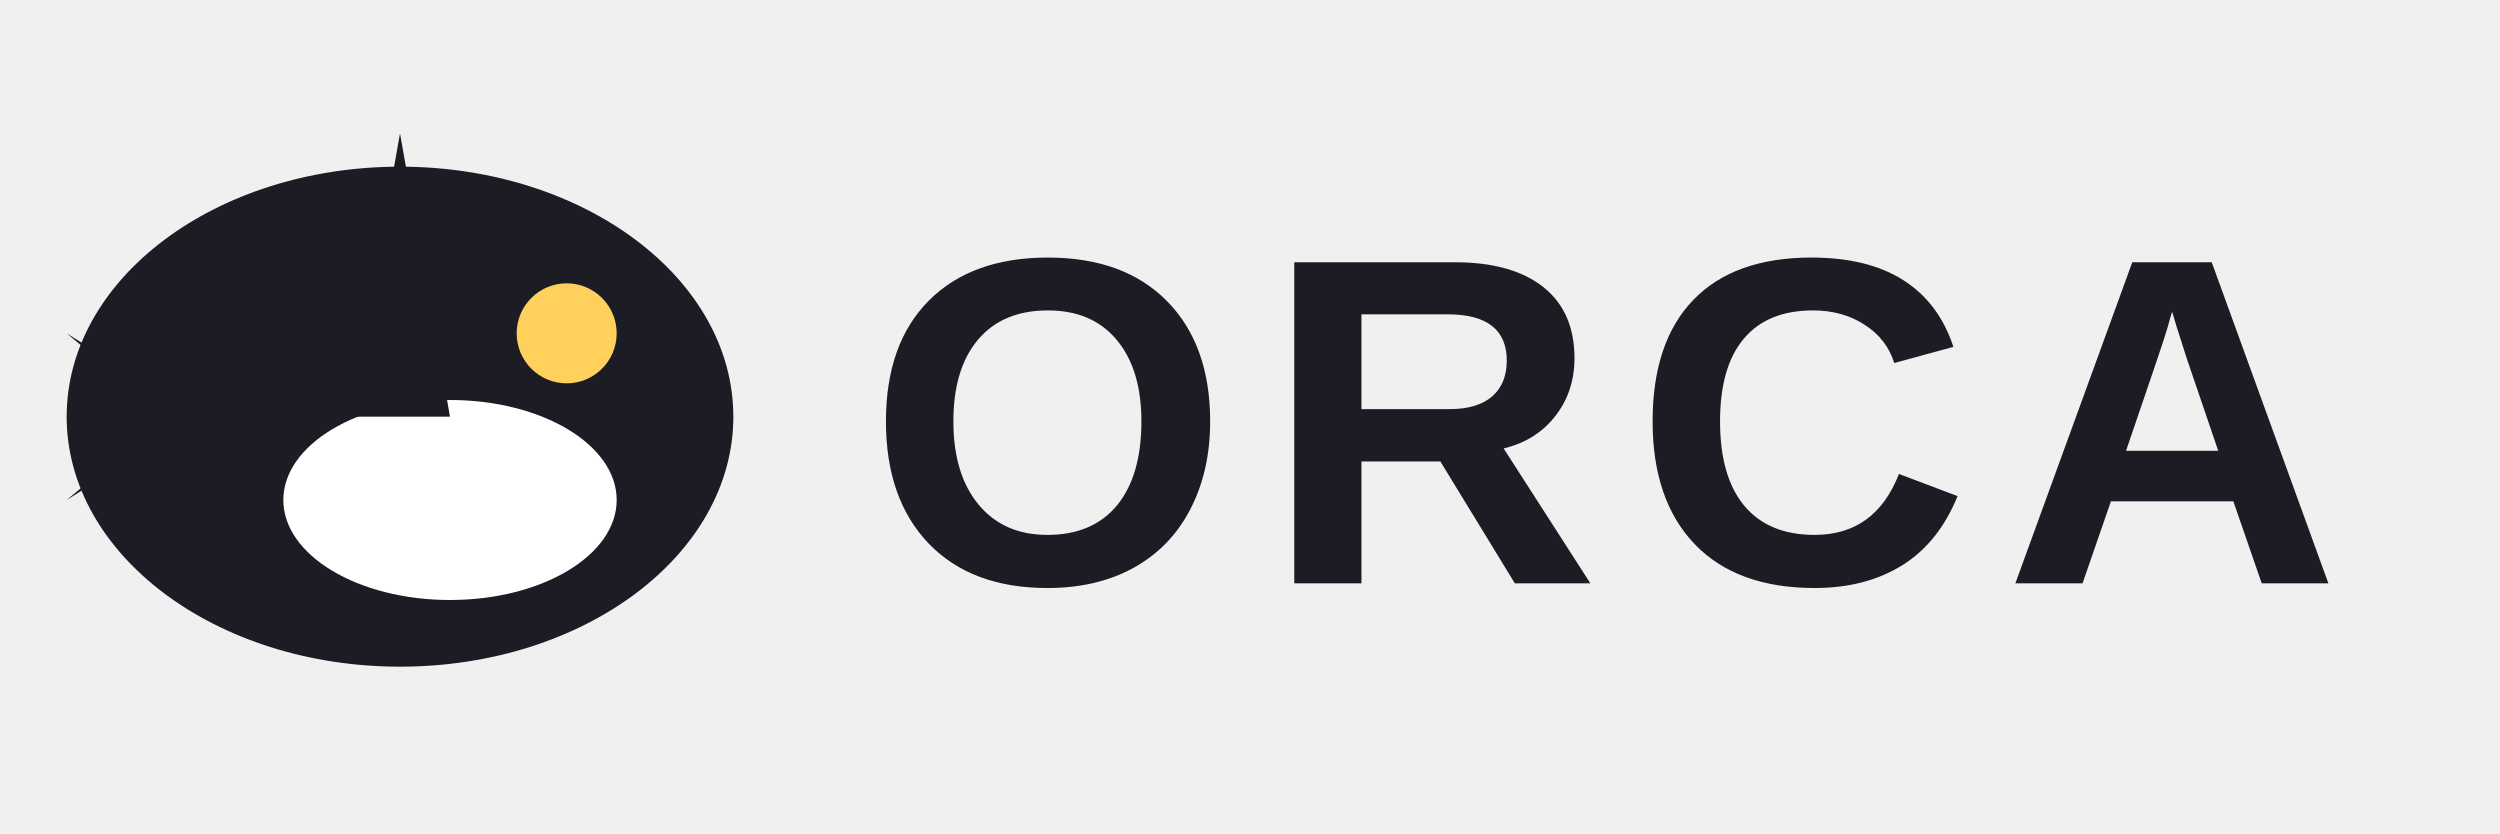
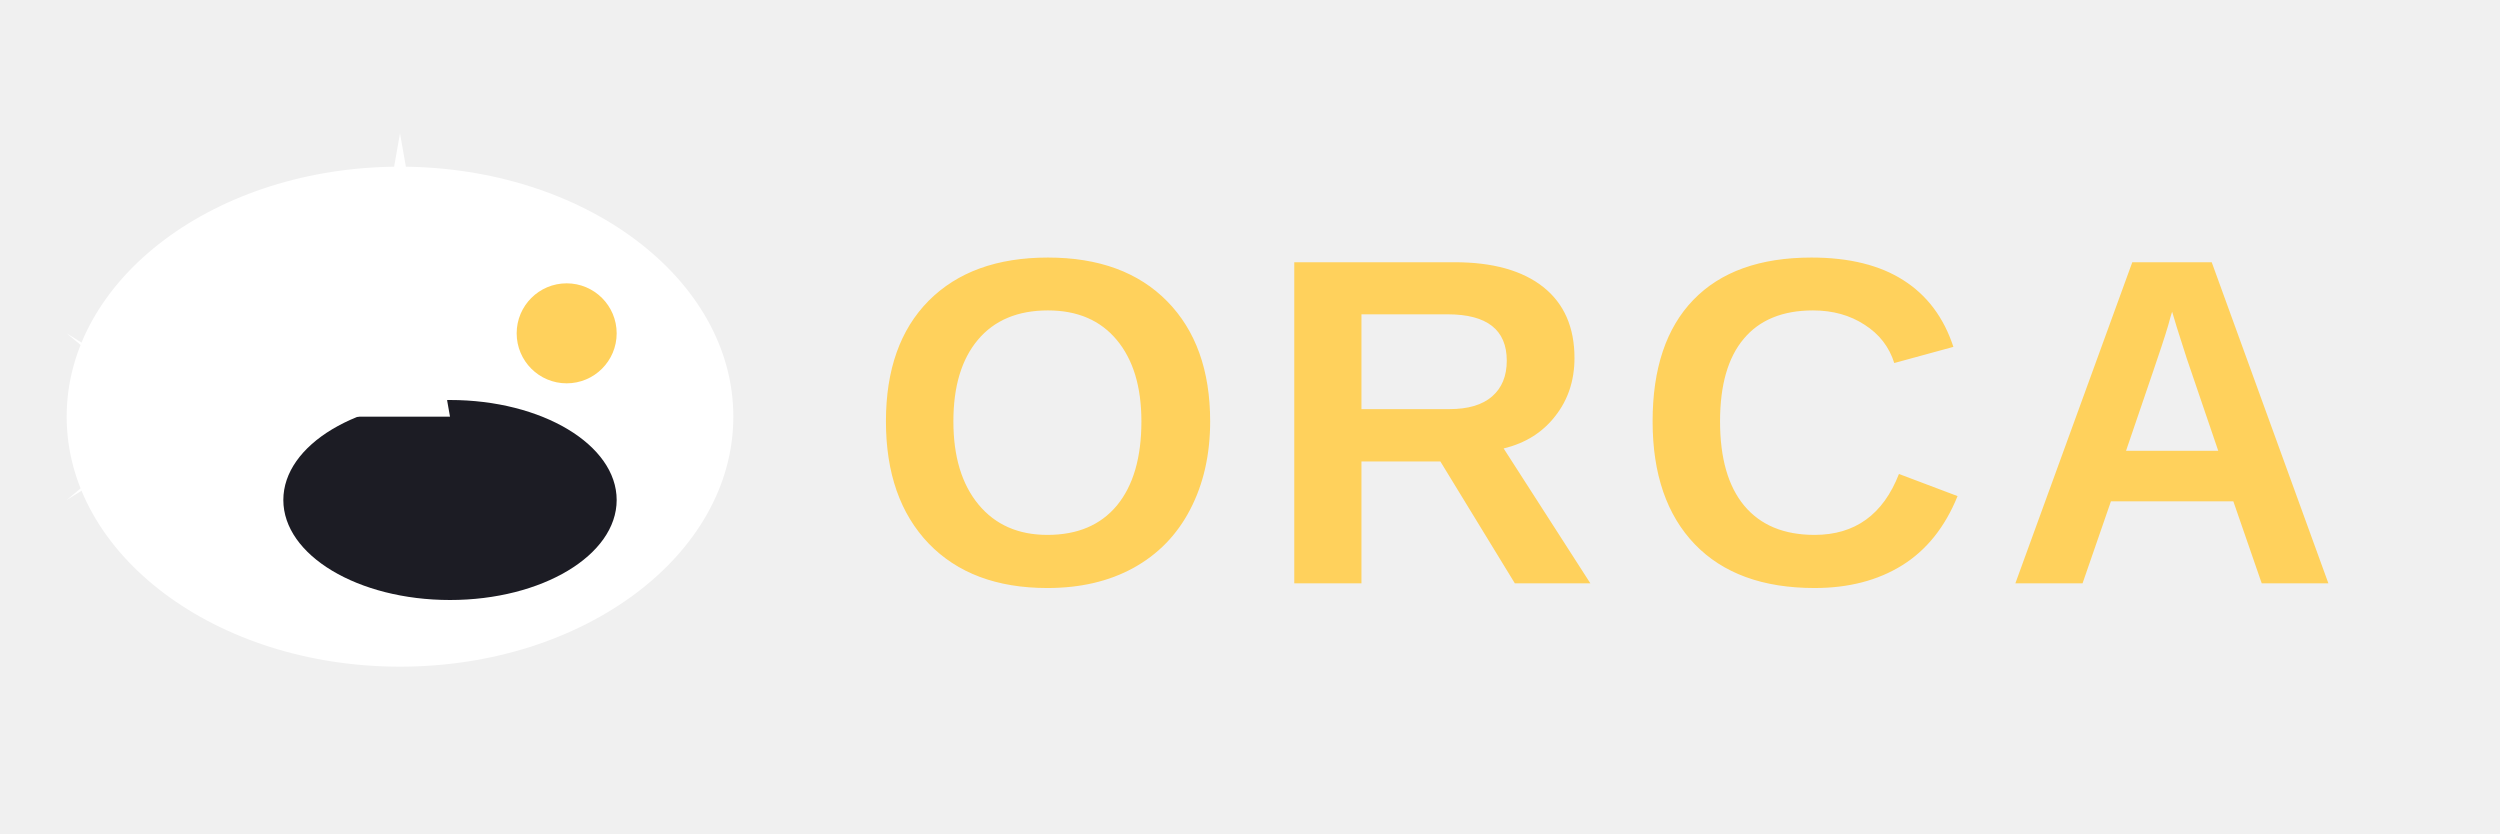
<svg xmlns="http://www.w3.org/2000/svg" viewBox="0 0 150 50">
  <g>
-     <ellipse cx="24" cy="25" rx="20" ry="15" fill="#1C1C24" />
-     <ellipse cx="27" cy="30" rx="10" ry="6" fill="#FFFFFF" />
-     <path d="M24 8 L27 25 L21 25 Z" fill="#1C1C24" />
-     <path d="M4 20 L10 25 L4 30 L12 25 Z" fill="#1C1C24" />
+     <ellipse cx="24" cy="25" rx="20" ry="15" fill="#FFFFFF" />
+     <ellipse cx="27" cy="30" rx="10" ry="6" fill="#1C1C24" />
+     <path d="M24 8 L27 25 L21 25 Z" fill="#FFFFFF" />
+     <path d="M4 20 L10 25 L4 30 L12 25 Z" fill="#FFFFFF" />
    <circle cx="34" cy="20" r="3" fill="#FFD15C" />
-     <text x="52" y="35" font-family="Arial, sans-serif" font-size="28" font-weight="800" letter-spacing="2" fill="#1C1C24">ORCA</text>
+     <text x="52" y="35" font-family="Arial, sans-serif" font-size="28" font-weight="800" letter-spacing="2" fill="#FFD15C">ORCA</text>
  </g>
</svg>
